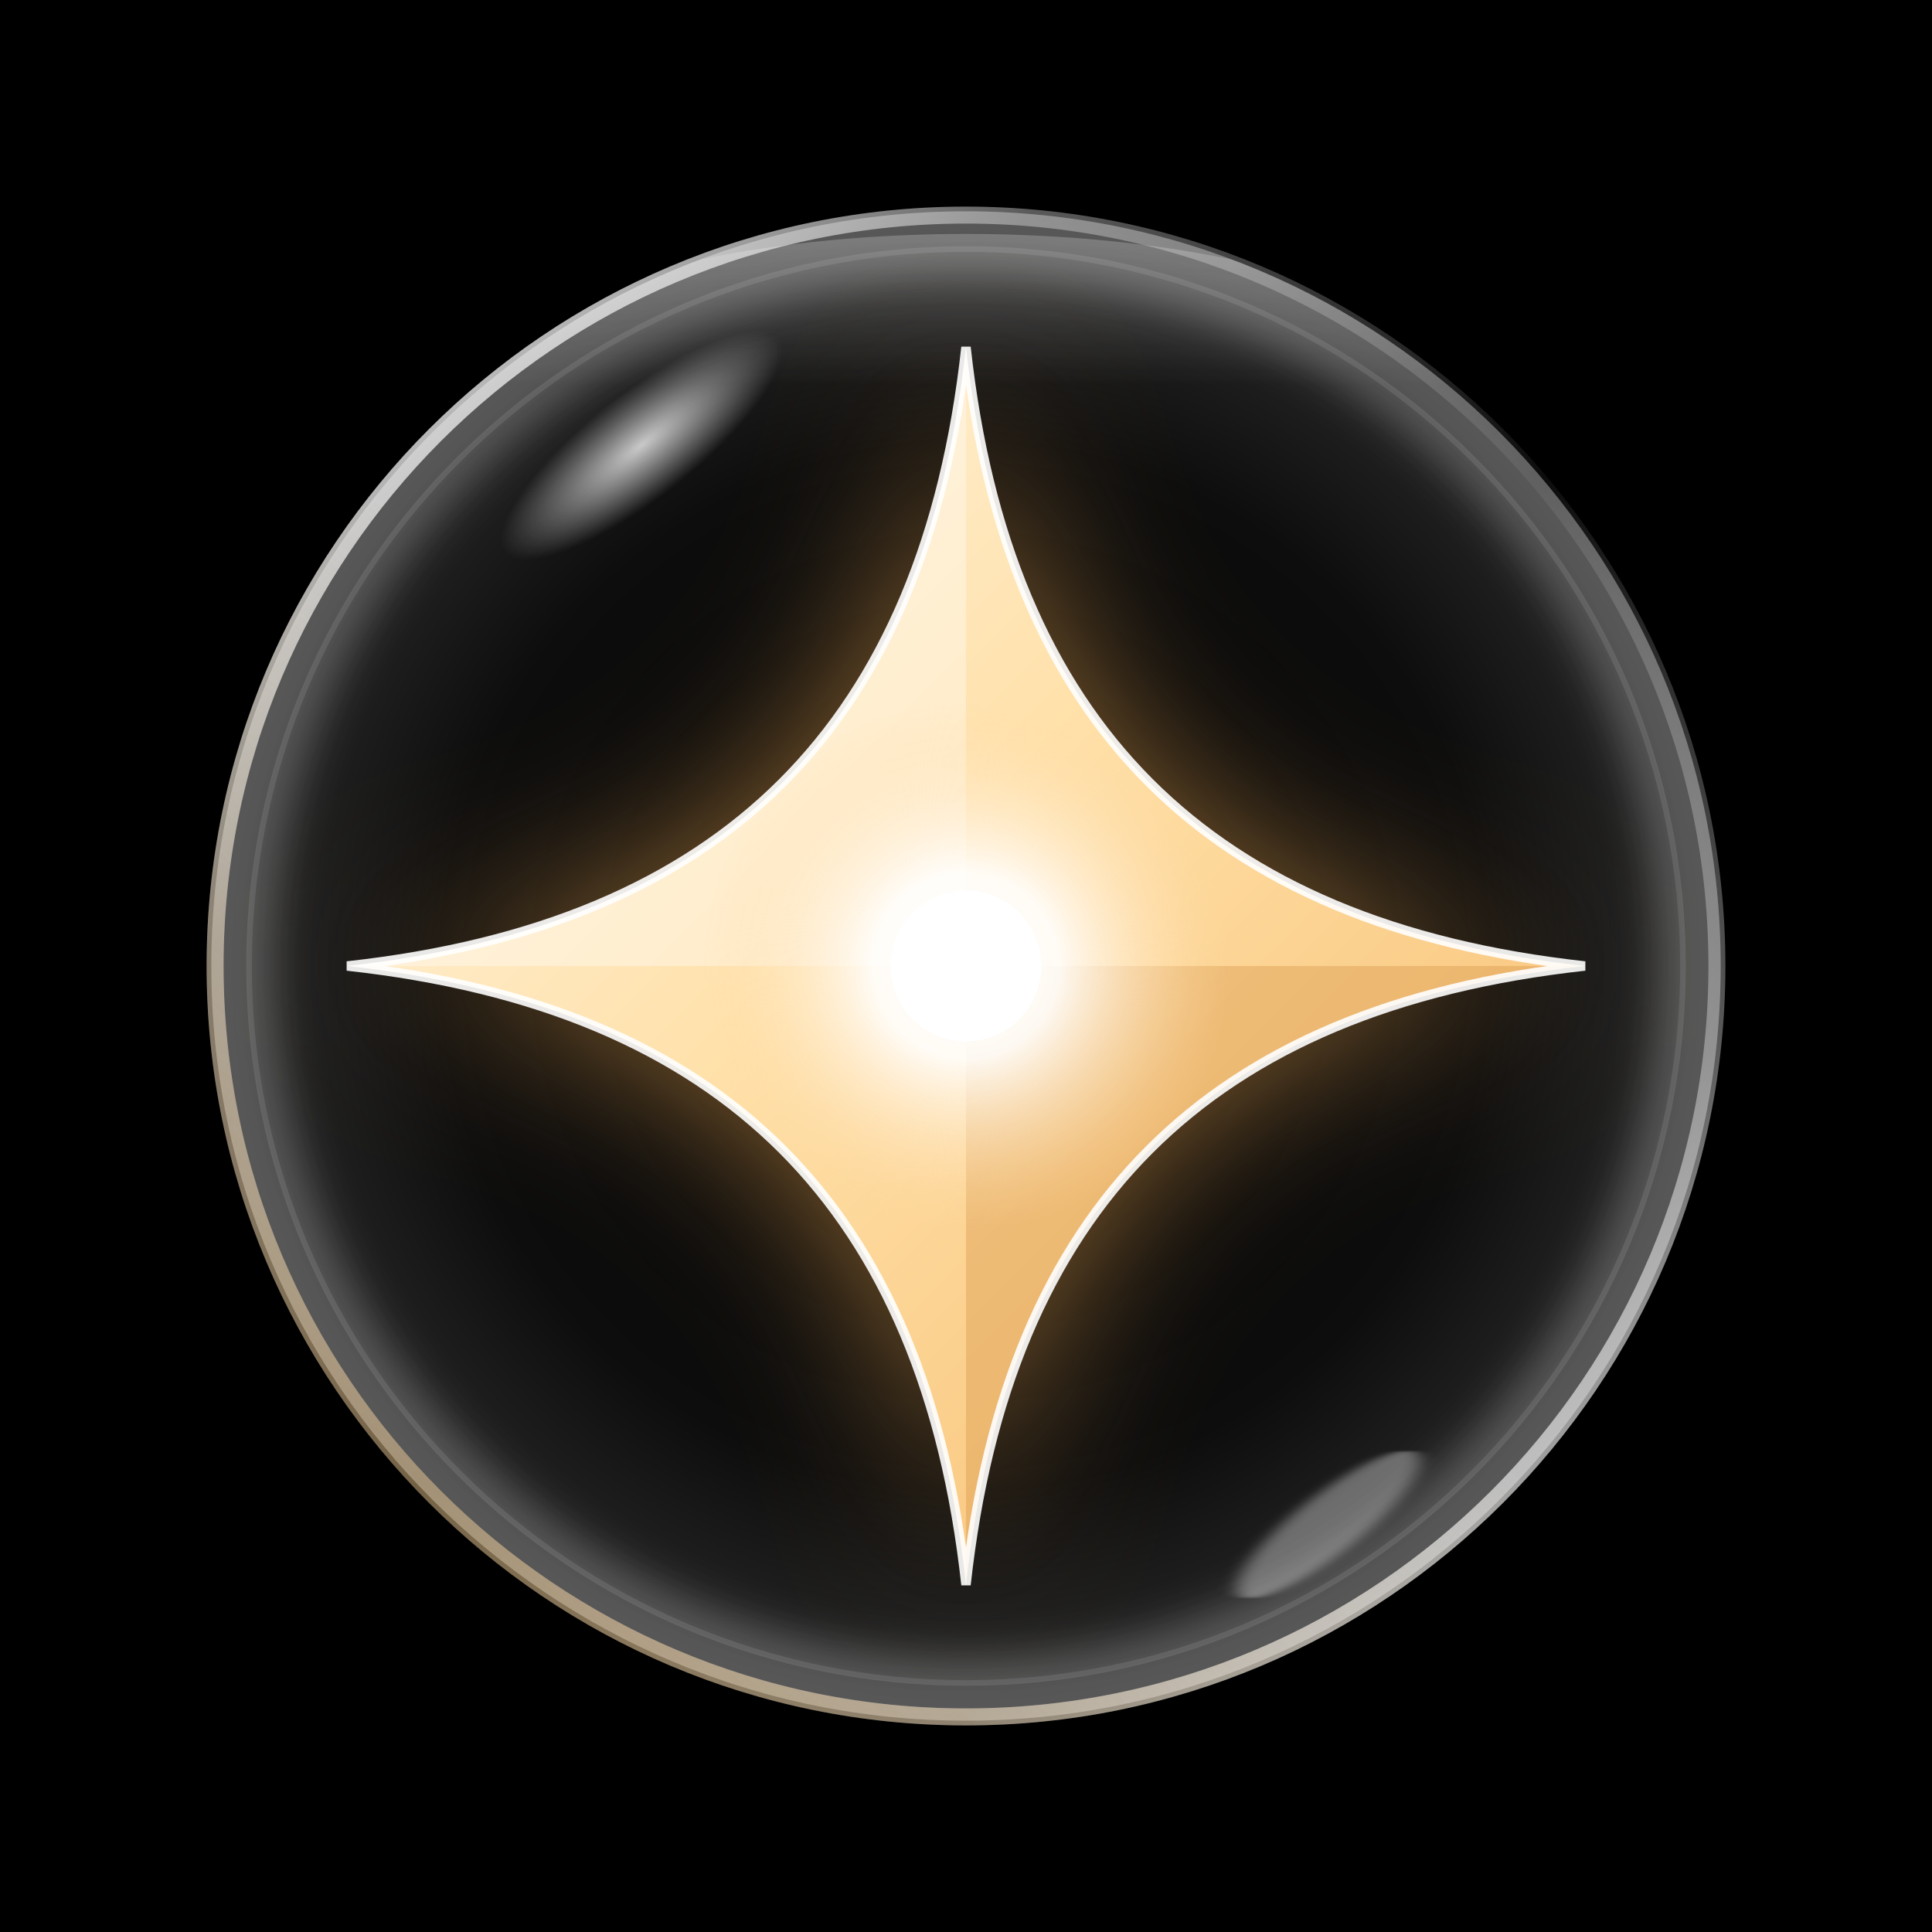
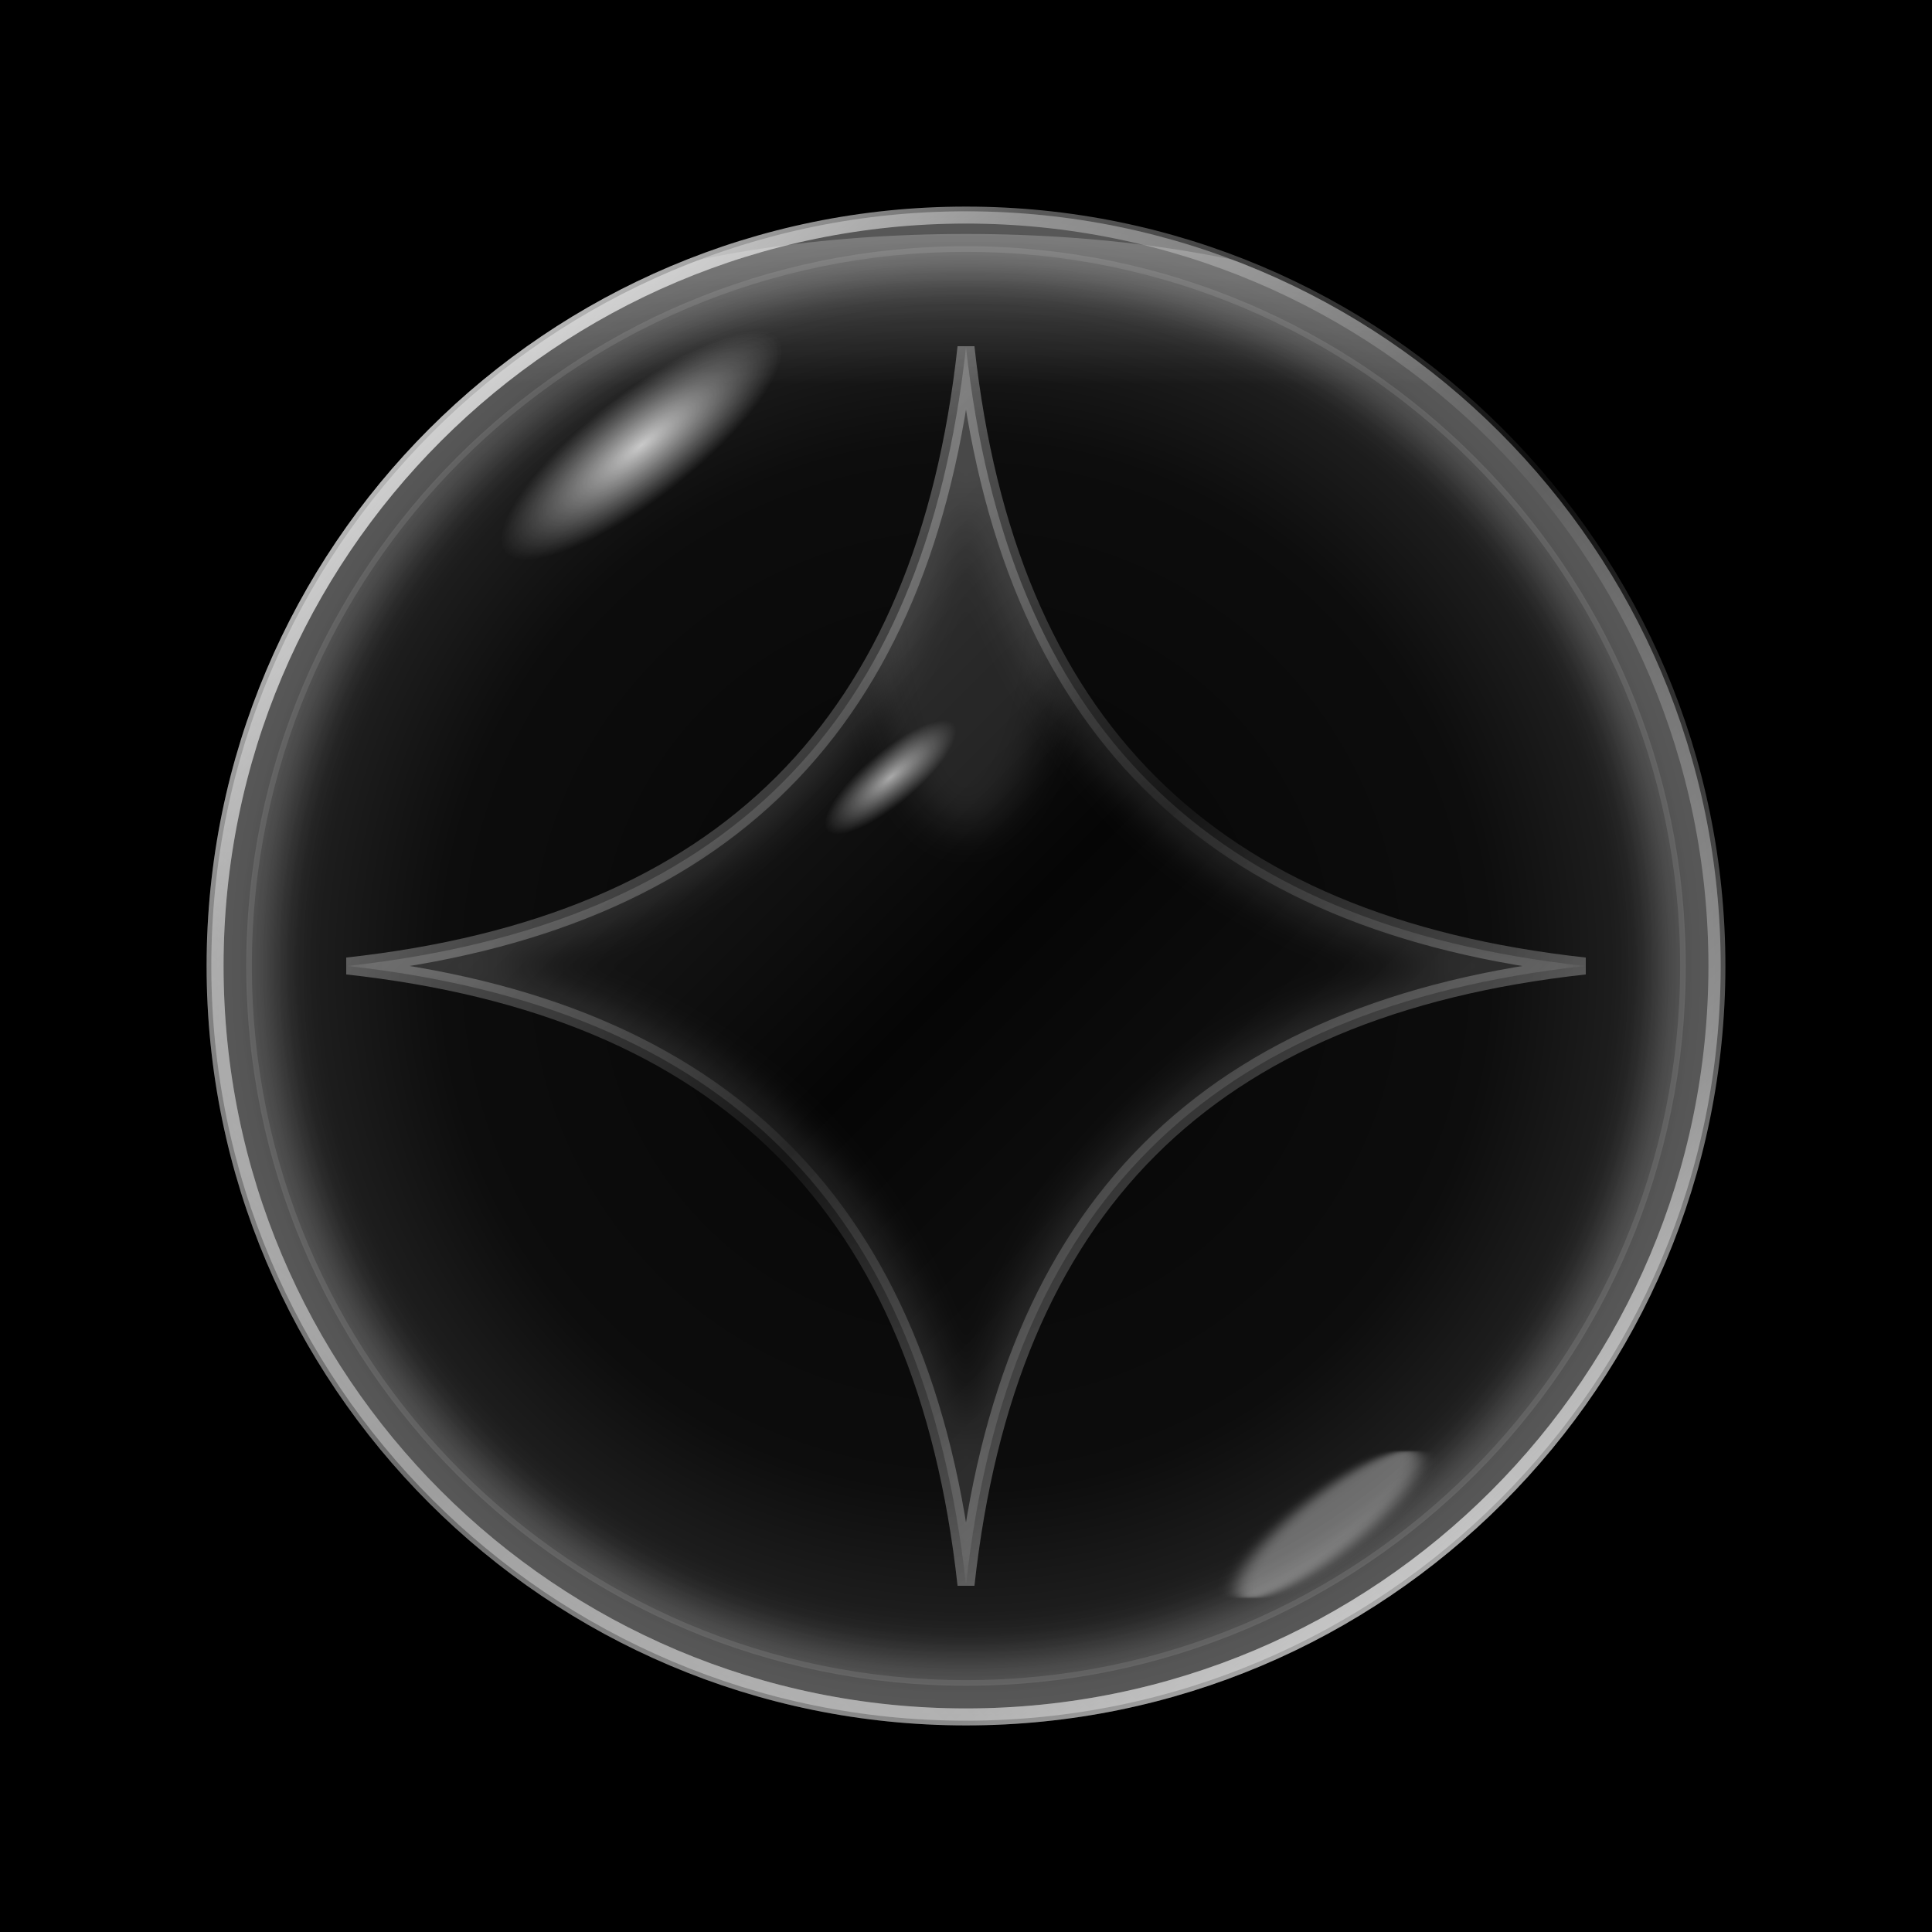
<svg xmlns="http://www.w3.org/2000/svg" viewBox="0 0 512 512">
  <defs>
    <radialGradient id="body" cx=".5" cy=".5" r=".5">
      <stop offset="0" stop-color="#fff" stop-opacity=".02" />
      <stop offset=".7" stop-color="#fff" stop-opacity=".05" />
      <stop offset="1" stop-color="#fff" stop-opacity=".16" />
    </radialGradient>
    <linearGradient id="rim" gradientUnits="userSpaceOnUse" x1="90" y1="70" x2="430" y2="450">
      <stop offset="0" stop-color="#fff" stop-opacity="1" />
      <stop offset=".22" stop-color="#fff" stop-opacity=".35" />
      <stop offset=".5" stop-color="#fff" stop-opacity=".05" />
      <stop offset=".78" stop-color="#fff" stop-opacity=".35" />
      <stop offset="1" stop-color="#fff" stop-opacity=".95" />
    </linearGradient>
    <linearGradient id="rim2" gradientUnits="userSpaceOnUse" x1="420" y1="70" x2="90" y2="450">
-       <stop offset="0" stop-color="#ffe7bd" stop-opacity=".0" />
-       <stop offset=".5" stop-color="#ffe7bd" stop-opacity=".0" />
-       <stop offset="1" stop-color="#ffd08a" stop-opacity=".55" />
+       <stop offset="0" stop-color="#fff" stop-opacity=".0" />
+       <stop offset=".5" stop-color="#fff" stop-opacity=".0" />
+       <stop offset="1" stop-color="#fff" stop-opacity=".5" />
    </linearGradient>
    <radialGradient id="spec" cx=".5" cy=".5" r=".5">
      <stop offset="0" stop-color="#fff" stop-opacity=".9" />
      <stop offset="1" stop-color="#fff" stop-opacity="0" />
    </radialGradient>
    <linearGradient id="gl" x1="0" y1="0" x2="0" y2="1">
      <stop offset="0" stop-color="#fff" stop-opacity=".5" />
      <stop offset=".4" stop-color="#fff" stop-opacity=".0" />
    </linearGradient>
    <linearGradient id="st" x1="0" y1="0" x2="1" y2="1">
      <stop offset="0" stop-color="#fffaf0" />
      <stop offset=".45" stop-color="#ffe0a8" />
      <stop offset="1" stop-color="#f5b765" />
    </linearGradient>
    <radialGradient id="core" cx=".5" cy=".5" r=".5">
      <stop offset="0" stop-color="#fff" />
      <stop offset=".35" stop-color="#fff" stop-opacity=".9" />
      <stop offset="1" stop-color="#ffd9a0" stop-opacity="0" />
    </radialGradient>
    <filter id="b20" x="-60%" y="-60%" width="220%" height="220%">
      <feGaussianBlur stdDeviation="22" />
    </filter>
    <filter id="b6" x="-30%" y="-30%" width="160%" height="160%">
      <feGaussianBlur stdDeviation="5" />
    </filter>
    <filter id="b2" x="-30%" y="-30%" width="160%" height="160%">
      <feGaussianBlur stdDeviation="1.6" />
    </filter>
+     <linearGradient id="stg" x1="0" y1="0" x2="1" y2="1">
+       <stop offset="0" stop-color="#fff" stop-opacity=".22" />
+       <stop offset=".5" stop-color="#fff" stop-opacity=".02" />
+       <stop offset="1" stop-color="#fff" stop-opacity=".14" />
+     </linearGradient>
    <clipPath id="cd">
      <circle cx="256" cy="256" r="200" />
    </clipPath>
    <clipPath id="cs">
      <path d="M256 92C267 192 320 245 420 256C320 267 267 320 256 420C245 320 192 267 92 256C192 245 245 192 256 92Z" />
    </clipPath>
  </defs>
  <rect width="512" height="512" fill="#000" />
  <circle cx="256" cy="256" r="200" fill="url(#body)" />
  <g clip-path="url(#cd)">
-     <path d="M256 92C267 192 320 245 420 256C320 267 267 320 256 420C245 320 192 267 92 256C192 245 245 192 256 92Z" fill="#ffb454" opacity=".55" filter="url(#b20)" />
    <ellipse cx="256" cy="112" rx="140" ry="50" fill="url(#gl)" opacity=".45" />
    <circle cx="256" cy="256" r="196" fill="none" stroke="#fff" stroke-opacity=".22" stroke-width="26" filter="url(#b6)" />
  </g>
  <circle cx="256" cy="256" r="199" fill="none" stroke="url(#rim)" stroke-width="4.5" />
  <circle cx="256" cy="256" r="199" fill="none" stroke="url(#rim2)" stroke-width="4.5" />
  <circle cx="256" cy="256" r="190" fill="none" stroke="#fff" stroke-opacity=".10" stroke-width="1.5" />
  <ellipse cx="170" cy="118" rx="46" ry="14" transform="rotate(-38 170 118)" fill="url(#spec)" opacity=".85" />
  <ellipse cx="352" cy="404" rx="30" ry="8" transform="rotate(-38 352 404)" fill="#fff" opacity=".35" filter="url(#b2)" />
-   <path d="M256 92C267 192 320 245 420 256C320 267 267 320 256 420C245 320 192 267 92 256C192 245 245 192 256 92Z" fill="url(#st)" />
+   <path d="M256 92C267 192 320 245 420 256C320 267 267 320 256 420C245 320 192 267 92 256C192 245 245 192 256 92Z" fill="#000" />
+   <path d="M256 92C267 192 320 245 420 256C320 267 267 320 256 420C245 320 192 267 92 256C192 245 245 192 256 92Z" fill="url(#stg)" />
  <g clip-path="url(#cs)">
-     <path d="M256 92L256 256L92 256Z" fill="#fff" opacity=".35" />
-     <path d="M256 420L256 256L420 256Z" fill="#c97d2b" opacity=".28" />
-     <ellipse cx="256" cy="256" rx="70" ry="70" fill="url(#core)" />
+     <ellipse cx="256" cy="150" rx="26" ry="70" fill="#fff" opacity=".10" filter="url(#b6)" />
  </g>
-   <path d="M256 92C267 192 320 245 420 256C320 267 267 320 256 420C245 320 192 267 92 256C192 245 245 192 256 92Z" fill="none" stroke="#fff" stroke-opacity=".9" stroke-width="2.5" />
-   <circle cx="256" cy="256" r="20" fill="#fff" />
+   <path d="M256 92C267 192 320 245 420 256C320 267 267 320 256 420C245 320 192 267 92 256C192 245 245 192 256 92Z" fill="none" stroke="url(#rim)" stroke-width="4.5" />
+   <path d="M256 92C267 192 320 245 420 256C320 267 267 320 256 420C245 320 192 267 92 256C192 245 245 192 256 92Z" fill="none" stroke="#fff" stroke-opacity=".12" stroke-width="12" filter="url(#b6)" clip-path="url(#cs)" />
+   <ellipse cx="236" cy="206" rx="22" ry="7" transform="rotate(-40 236 206)" fill="url(#spec)" opacity=".7" />
</svg>
